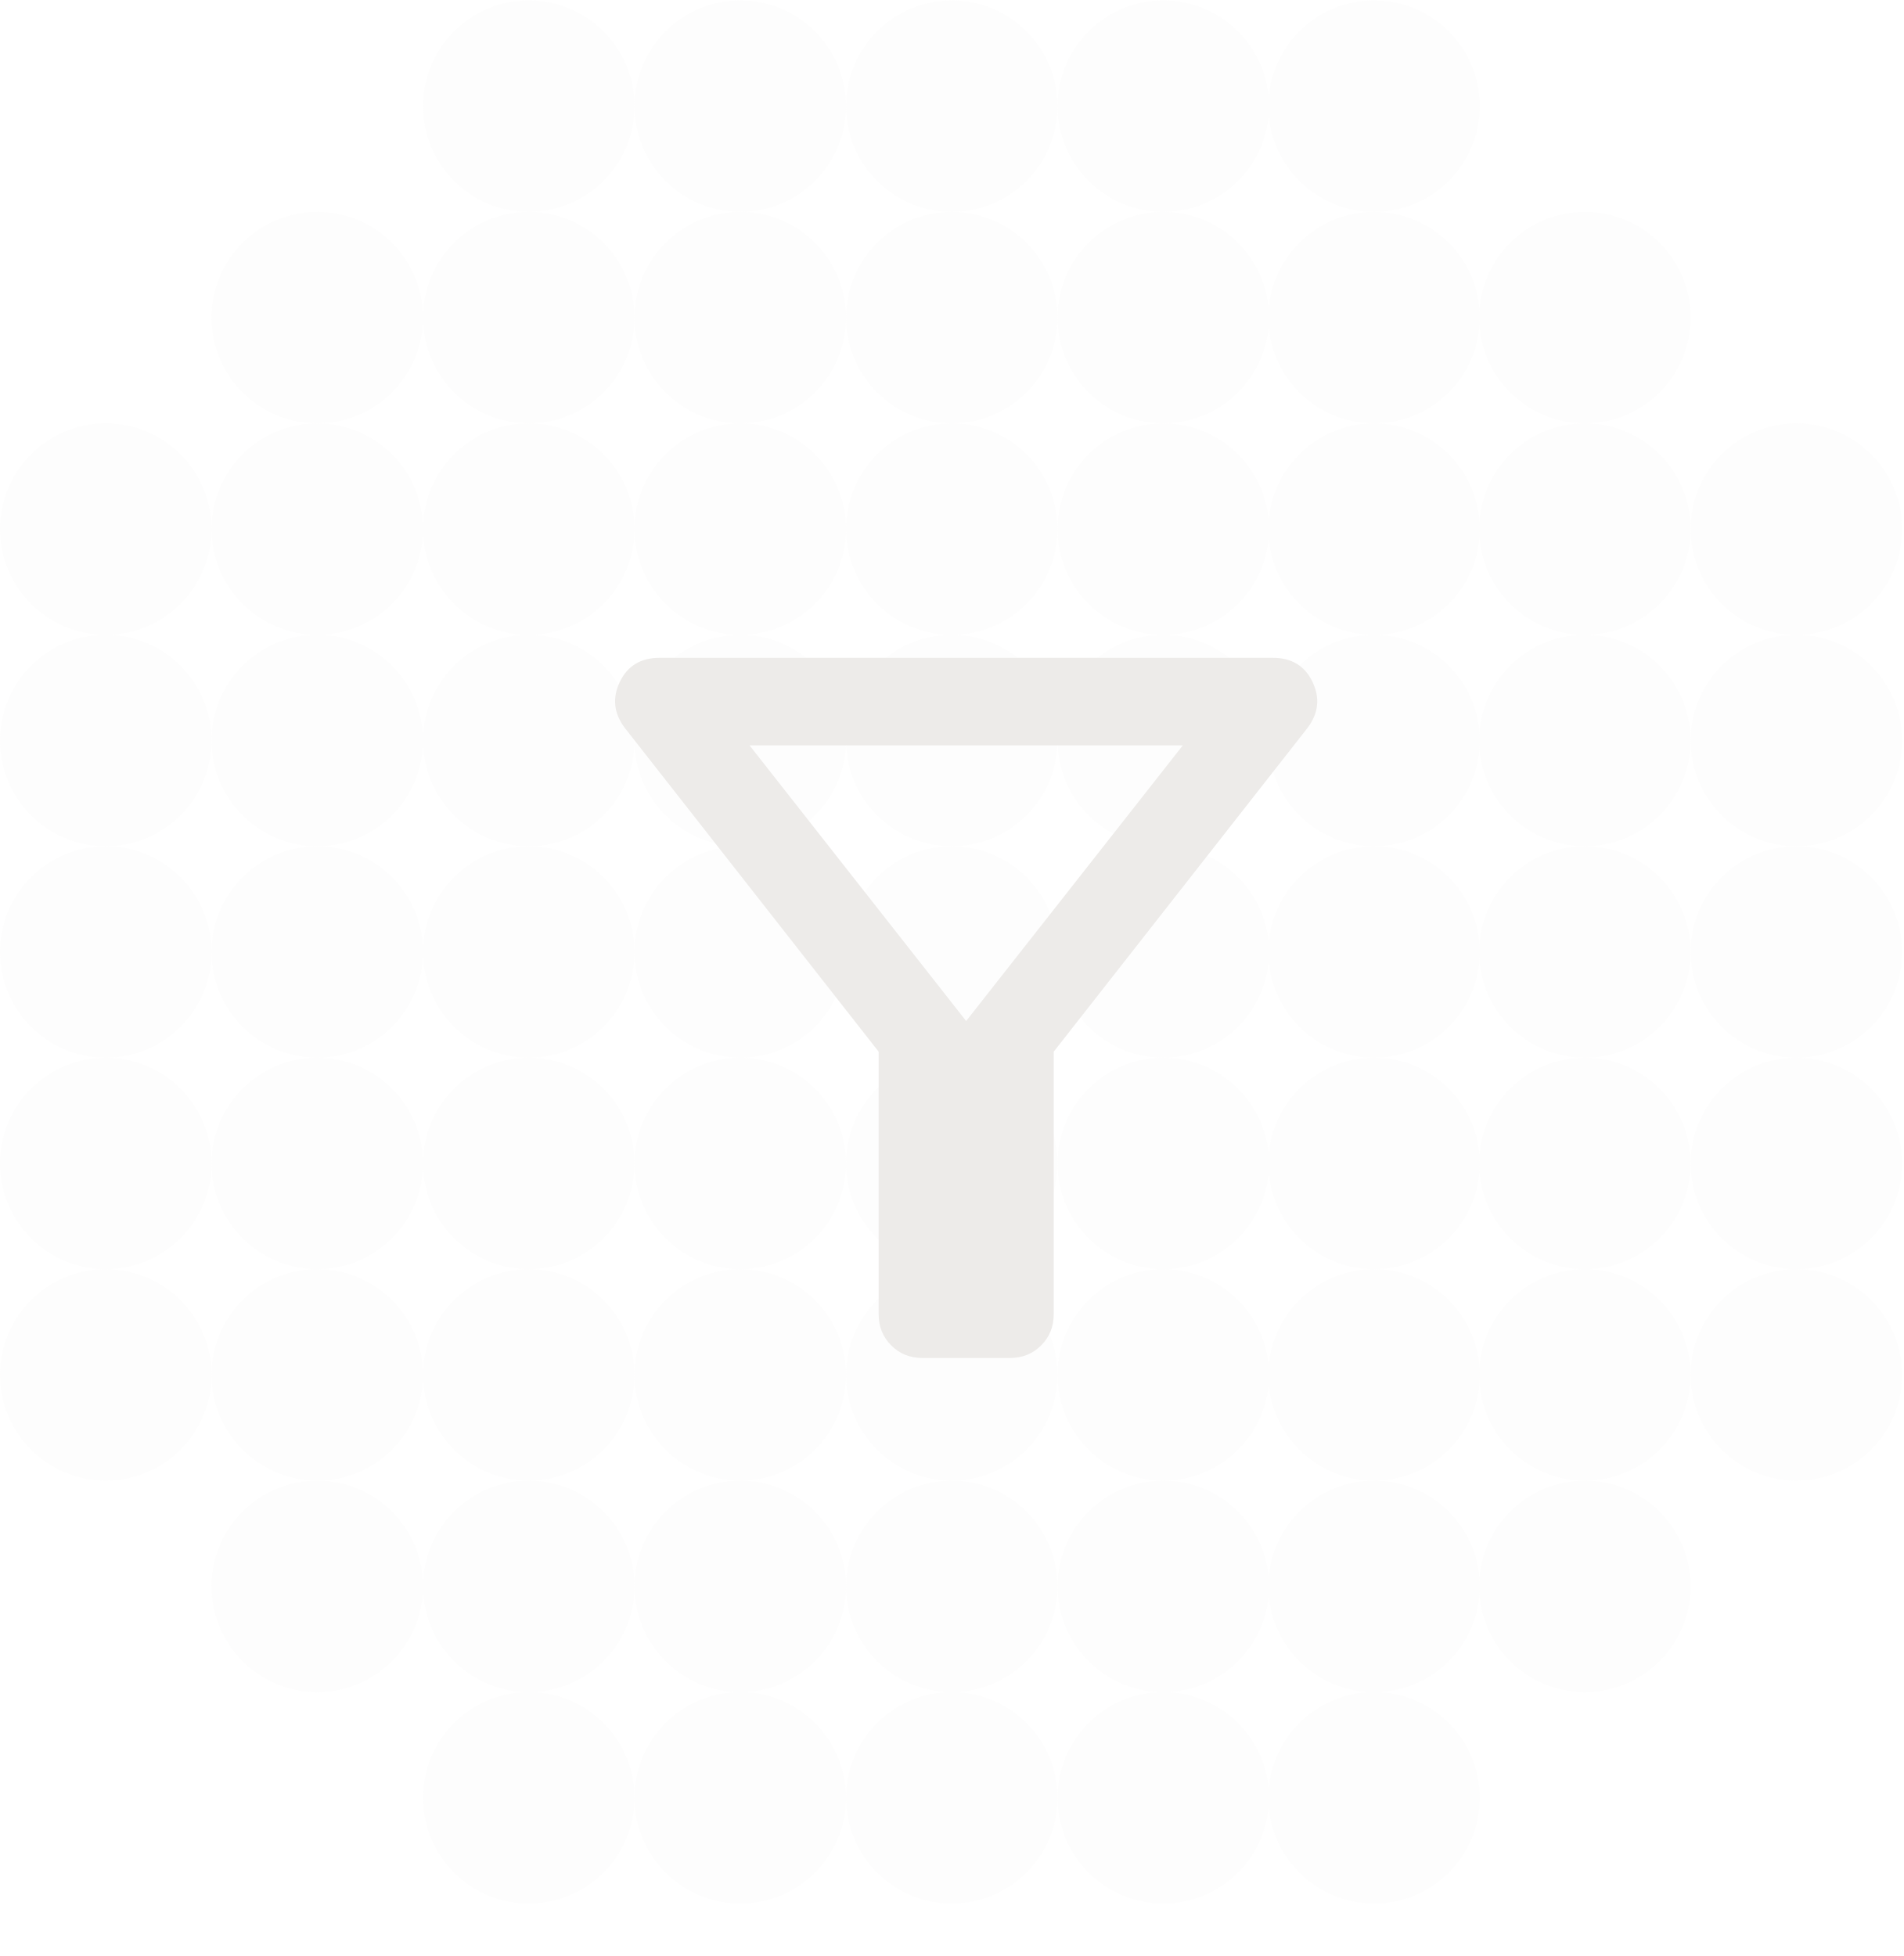
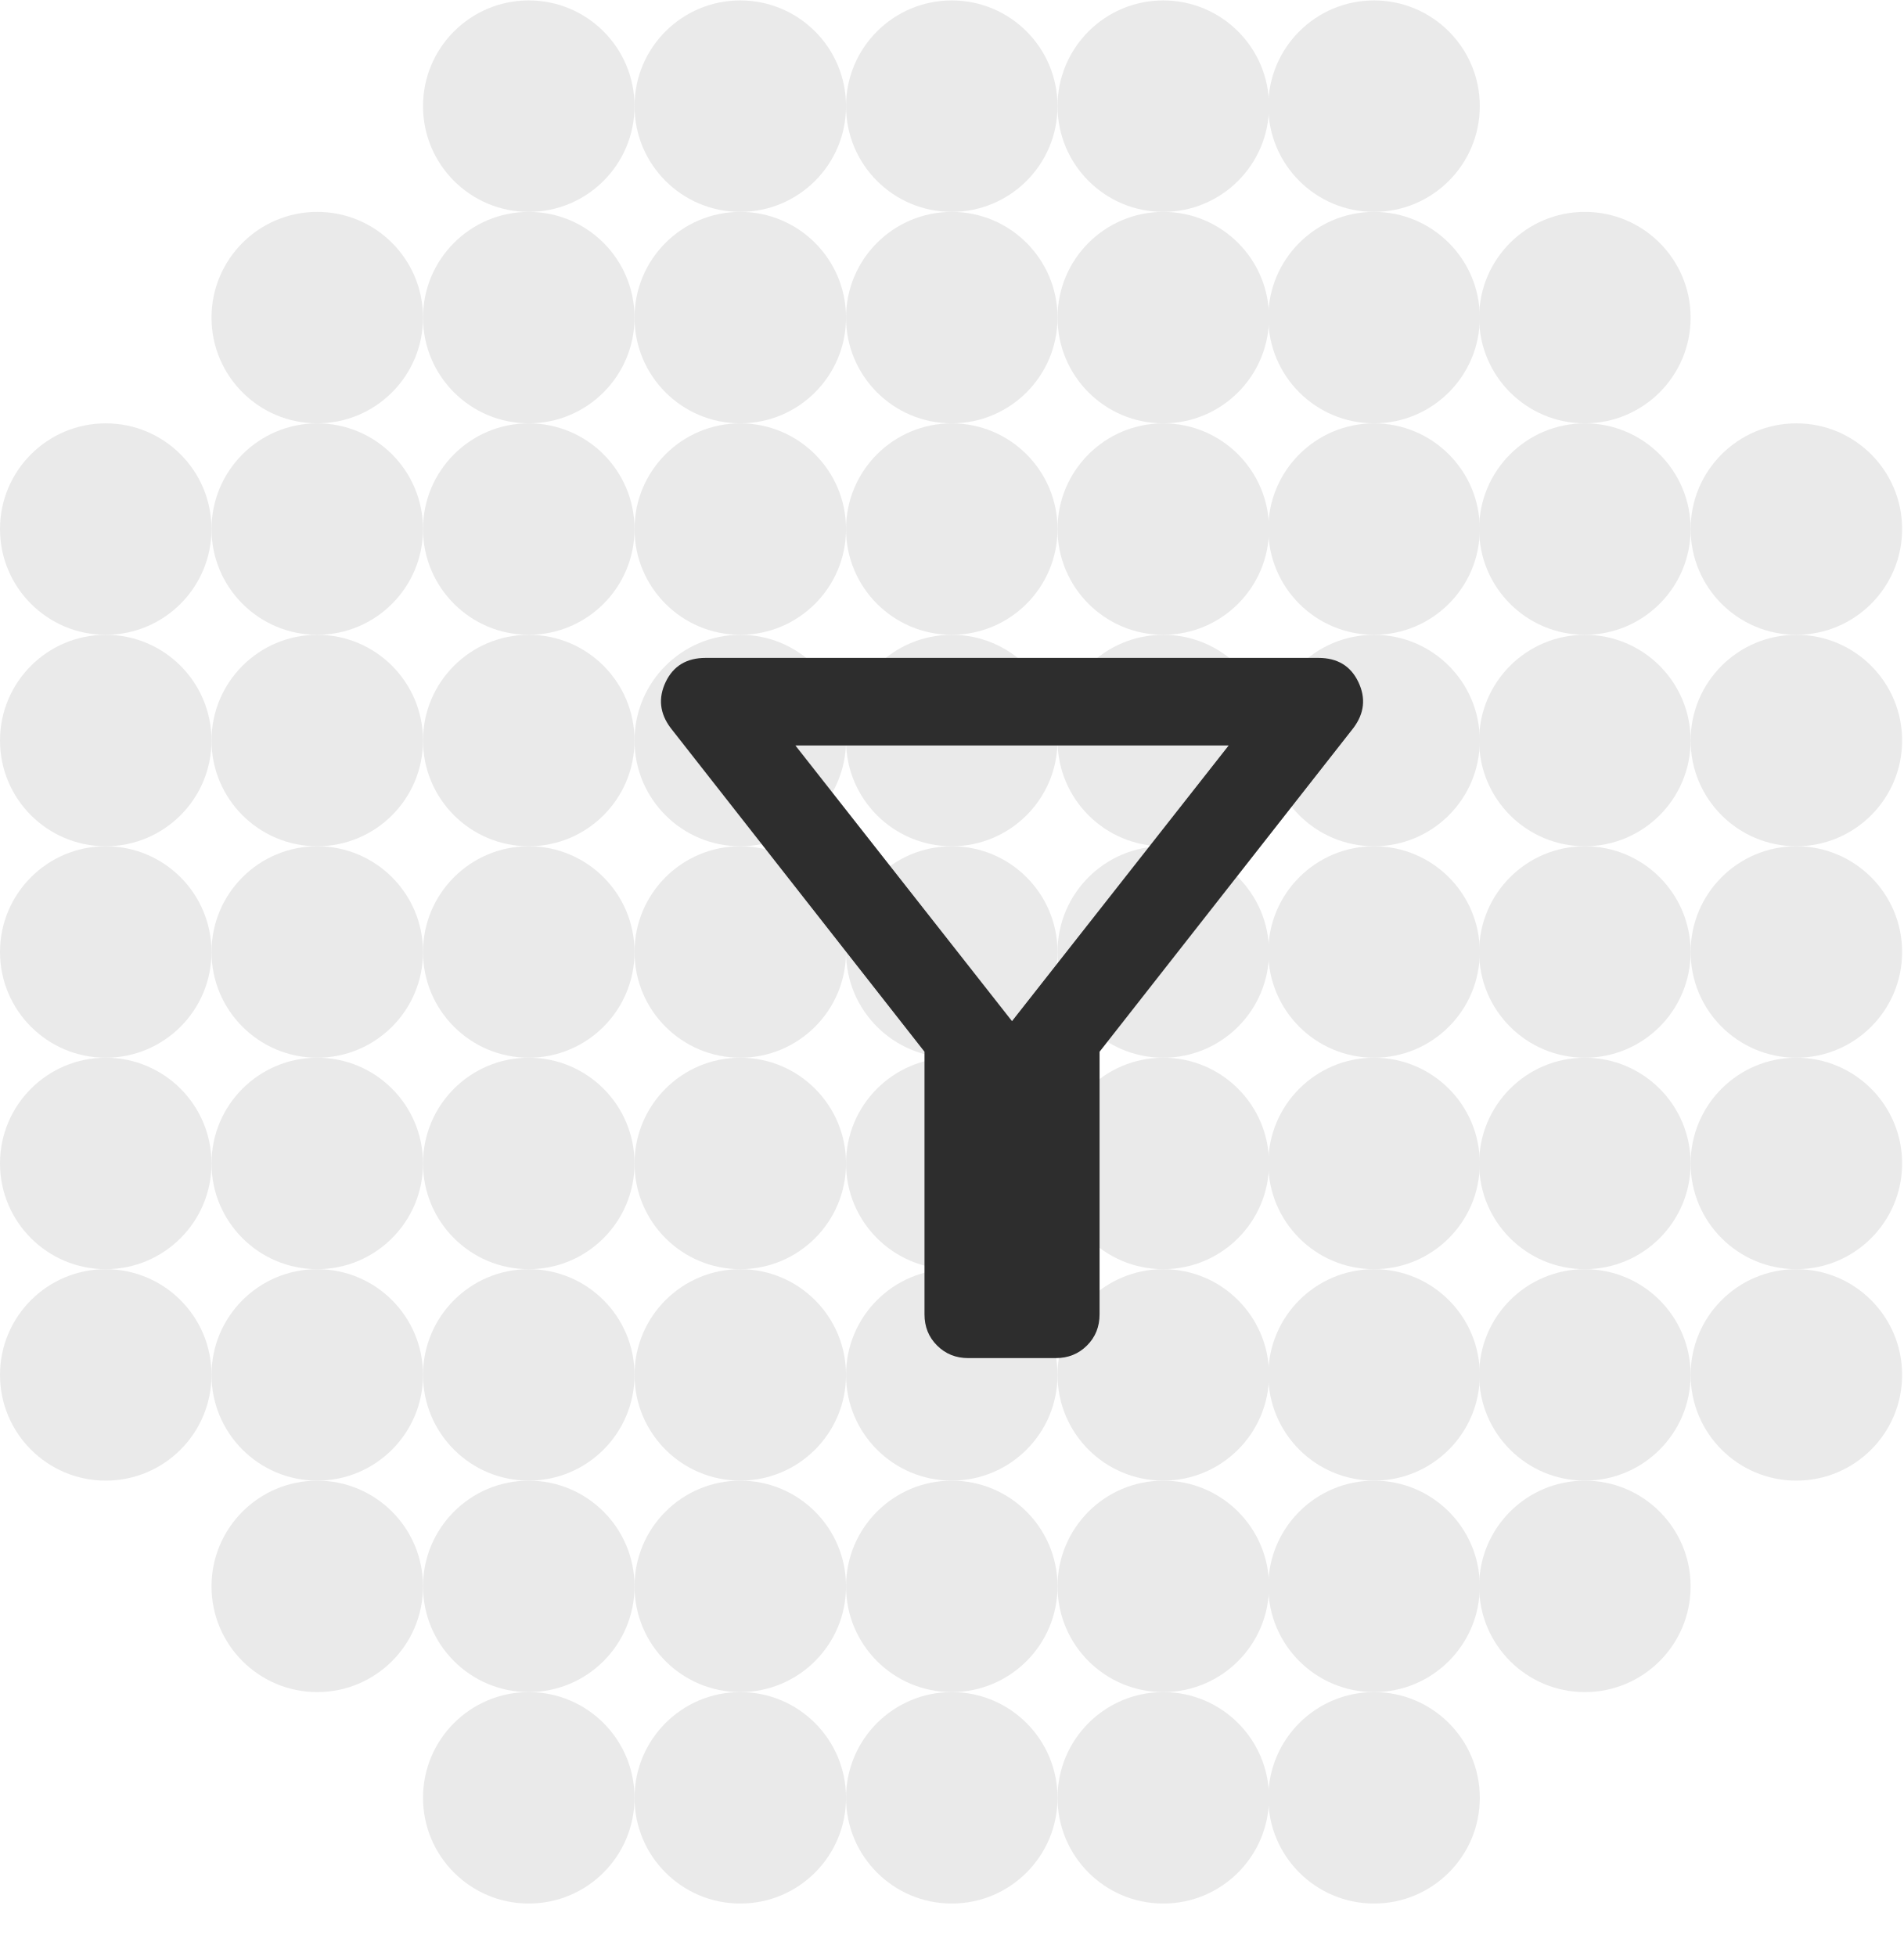
<svg xmlns="http://www.w3.org/2000/svg" width="36" height="37" viewBox="0 0 36 37" fill="none">
  <g opacity="0.1">
-     <circle cx="33.973" cy="10.008" r="2" fill="#EDEBE9" />
-     <circle cx="33.973" cy="14.008" r="2" fill="#EDEBE9" />
-     <circle cx="33.973" cy="18.008" r="2" fill="#EDEBE9" />
-     <circle cx="29.973" cy="6.008" r="2" fill="#EDEBE9" />
-     <circle cx="29.973" cy="10.008" r="2" fill="#EDEBE9" />
-     <circle cx="29.973" cy="14.008" r="2" fill="#EDEBE9" />
-     <circle cx="29.973" cy="18.008" r="2" fill="#EDEBE9" />
-     <circle cx="29.973" cy="22.008" r="2" fill="#EDEBE9" />
-     <circle cx="29.973" cy="30.008" r="2" fill="#EDEBE9" />
-     <circle cx="29.973" cy="26.008" r="2" fill="#EDEBE9" />
-     <circle cx="33.973" cy="22.008" r="2" fill="#EDEBE9" />
-     <circle cx="33.973" cy="26.008" r="2" fill="#EDEBE9" />
-     <circle cx="14" cy="2.008" r="2" fill="#EDEBE9" />
-     <circle cx="14" cy="6.008" r="2" fill="#EDEBE9" />
-     <circle cx="14" cy="10.008" r="2" fill="#EDEBE9" />
-     <circle cx="14" cy="18.008" r="2" fill="#EDEBE9" />
-     <circle cx="14" cy="22.008" r="2" fill="#EDEBE9" />
-     <circle cx="14" cy="30.008" r="2" fill="#EDEBE9" />
-     <circle cx="22" cy="2.008" r="2" fill="#EDEBE9" />
-     <circle cx="25.986" cy="2.008" r="2" fill="#EDEBE9" />
-     <circle cx="22" cy="6.008" r="2" fill="#EDEBE9" />
-     <circle cx="25.986" cy="6.008" r="2" fill="#EDEBE9" />
-     <circle cx="22" cy="10.008" r="2" fill="#EDEBE9" />
-     <circle cx="25.986" cy="10.008" r="2" fill="#EDEBE9" />
-     <circle cx="22" cy="14.008" r="2" fill="#EDEBE9" />
-     <circle cx="25.986" cy="14.008" r="2" fill="#EDEBE9" />
-     <circle cx="22" cy="18.008" r="2" fill="#EDEBE9" />
-     <circle cx="25.986" cy="18.008" r="2" fill="#EDEBE9" />
-     <circle cx="22" cy="22.008" r="2" fill="#EDEBE9" />
-     <circle cx="25.986" cy="22.008" r="2" fill="#EDEBE9" />
-     <circle cx="22" cy="30.008" r="2" fill="#EDEBE9" />
-     <circle cx="25.986" cy="30.008" r="2" fill="#EDEBE9" />
-     <circle cx="10" cy="2.008" r="2" fill="#EDEBE9" />
-     <circle cx="10" cy="6.008" r="2" fill="#EDEBE9" />
-     <circle cx="10" cy="10.008" r="2" fill="#EDEBE9" />
-     <circle cx="10" cy="14.008" r="2" fill="#EDEBE9" />
-     <circle cx="14" cy="14.008" r="2" fill="#EDEBE9" />
-     <circle cx="10" cy="18.008" r="2" fill="#EDEBE9" />
-     <circle cx="10" cy="22.008" r="2" fill="#EDEBE9" />
-     <circle cx="10" cy="30.008" r="2" fill="#EDEBE9" />
-     <circle cx="6" cy="6.008" r="2" fill="#EDEBE9" />
-     <circle cx="2" cy="2" r="2" transform="matrix(1 0 0 -1 12 28.0078)" fill="#EDEBE9" />
-     <circle cx="2" cy="2" r="2" transform="matrix(1 0 0 -1 12 36.0078)" fill="#EDEBE9" />
-     <circle cx="2" cy="2" r="2" transform="matrix(1 0 0 -1 20 28.0078)" fill="#EDEBE9" />
-     <circle cx="2" cy="2" r="2" transform="matrix(1 0 0 -1 23.9863 28.0078)" fill="#EDEBE9" />
-     <circle cx="2" cy="2" r="2" transform="matrix(1 0 0 -1 20 36.0078)" fill="#EDEBE9" />
-     <circle cx="2" cy="2" r="2" transform="matrix(1 0 0 -1 23.9863 36.0078)" fill="#EDEBE9" />
-     <circle cx="18" cy="2.008" r="2" fill="#EDEBE9" />
-     <circle cx="18" cy="6.008" r="2" fill="#EDEBE9" />
-     <circle cx="18" cy="10.008" r="2" fill="#EDEBE9" />
-     <circle cx="18" cy="14.008" r="2" fill="#EDEBE9" />
-     <circle cx="18" cy="18.008" r="2" fill="#EDEBE9" />
-     <circle cx="18" cy="22.008" r="2" fill="#EDEBE9" />
-     <circle cx="18" cy="30.008" r="2" fill="#EDEBE9" />
-     <circle cx="2" cy="2" r="2" transform="matrix(1 0 0 -1 16 28.0078)" fill="#EDEBE9" />
-     <circle cx="2" cy="2" r="2" transform="matrix(1 0 0 -1 16 36.0078)" fill="#EDEBE9" />
-     <circle cx="2" cy="2" r="2" transform="matrix(1 0 0 -1 8 28.0078)" fill="#EDEBE9" />
-     <circle cx="2" cy="2" r="2" transform="matrix(1 0 0 -1 8 36.0078)" fill="#EDEBE9" />
-     <circle cx="6" cy="10.008" r="2" fill="#EDEBE9" />
-     <circle cx="6" cy="14.008" r="2" fill="#EDEBE9" />
-     <circle cx="6" cy="18.008" r="2" fill="#EDEBE9" />
-     <circle cx="6" cy="22.008" r="2" fill="#EDEBE9" />
-     <circle cx="6" cy="30.008" r="2" fill="#EDEBE9" />
-     <circle cx="6" cy="26.008" r="2" fill="#EDEBE9" />
-     <circle cx="2" cy="22.008" r="2" fill="#EDEBE9" />
-     <circle cx="2" cy="26.008" r="2" fill="#EDEBE9" />
-     <circle cx="2" cy="10.008" r="2" fill="#EDEBE9" />
-     <circle cx="2" cy="14.008" r="2" fill="#EDEBE9" />
-     <circle cx="2" cy="18.008" r="2" fill="#EDEBE9" />
+     <circle cx="33.973" cy="10.008" r="2" fill="#2D2D2D" />
+     <circle cx="33.973" cy="14.008" r="2" fill="#2D2D2D" />
+     <circle cx="33.973" cy="18.008" r="2" fill="#2D2D2D" />
+     <circle cx="29.973" cy="6.008" r="2" fill="#2D2D2D" />
+     <circle cx="29.973" cy="10.008" r="2" fill="#2D2D2D" />
+     <circle cx="29.973" cy="14.008" r="2" fill="#2D2D2D" />
+     <circle cx="29.973" cy="18.008" r="2" fill="#2D2D2D" />
+     <circle cx="29.973" cy="22.008" r="2" fill="#2D2D2D" />
+     <circle cx="29.973" cy="30.008" r="2" fill="#2D2D2D" />
+     <circle cx="29.973" cy="26.008" r="2" fill="#2D2D2D" />
+     <circle cx="33.973" cy="22.008" r="2" fill="#2D2D2D" />
+     <circle cx="33.973" cy="26.008" r="2" fill="#2D2D2D" />
+     <circle cx="14" cy="2.008" r="2" fill="#2D2D2D" />
+     <circle cx="14" cy="6.008" r="2" fill="#2D2D2D" />
+     <circle cx="14" cy="10.008" r="2" fill="#2D2D2D" />
+     <circle cx="14" cy="18.008" r="2" fill="#2D2D2D" />
+     <circle cx="14" cy="22.008" r="2" fill="#2D2D2D" />
+     <circle cx="14" cy="30.008" r="2" fill="#2D2D2D" />
+     <circle cx="22" cy="2.008" r="2" fill="#2D2D2D" />
+     <circle cx="25.986" cy="2.008" r="2" fill="#2D2D2D" />
+     <circle cx="22" cy="6.008" r="2" fill="#2D2D2D" />
+     <circle cx="25.986" cy="6.008" r="2" fill="#2D2D2D" />
+     <circle cx="22" cy="10.008" r="2" fill="#2D2D2D" />
+     <circle cx="25.986" cy="10.008" r="2" fill="#2D2D2D" />
+     <circle cx="22" cy="14.008" r="2" fill="#2D2D2D" />
+     <circle cx="25.986" cy="14.008" r="2" fill="#2D2D2D" />
+     <circle cx="22" cy="18.008" r="2" fill="#2D2D2D" />
+     <circle cx="25.986" cy="18.008" r="2" fill="#2D2D2D" />
+     <circle cx="22" cy="22.008" r="2" fill="#2D2D2D" />
+     <circle cx="25.986" cy="22.008" r="2" fill="#2D2D2D" />
+     <circle cx="22" cy="30.008" r="2" fill="#2D2D2D" />
+     <circle cx="25.986" cy="30.008" r="2" fill="#2D2D2D" />
+     <circle cx="10" cy="2.008" r="2" fill="#2D2D2D" />
+     <circle cx="10" cy="6.008" r="2" fill="#2D2D2D" />
+     <circle cx="10" cy="10.008" r="2" fill="#2D2D2D" />
+     <circle cx="10" cy="14.008" r="2" fill="#2D2D2D" />
+     <circle cx="14" cy="14.008" r="2" fill="#2D2D2D" />
+     <circle cx="10" cy="18.008" r="2" fill="#2D2D2D" />
+     <circle cx="10" cy="22.008" r="2" fill="#2D2D2D" />
+     <circle cx="10" cy="30.008" r="2" fill="#2D2D2D" />
+     <circle cx="6" cy="6.008" r="2" fill="#2D2D2D" />
+     <circle cx="2" cy="2" r="2" transform="matrix(1 0 0 -1 12 28.0078)" fill="#2D2D2D" />
+     <circle cx="2" cy="2" r="2" transform="matrix(1 0 0 -1 12 36.0078)" fill="#2D2D2D" />
+     <circle cx="2" cy="2" r="2" transform="matrix(1 0 0 -1 20 28.0078)" fill="#2D2D2D" />
+     <circle cx="2" cy="2" r="2" transform="matrix(1 0 0 -1 23.9863 28.0078)" fill="#2D2D2D" />
+     <circle cx="2" cy="2" r="2" transform="matrix(1 0 0 -1 20 36.0078)" fill="#2D2D2D" />
+     <circle cx="2" cy="2" r="2" transform="matrix(1 0 0 -1 23.9863 36.0078)" fill="#2D2D2D" />
+     <circle cx="18" cy="2.008" r="2" fill="#2D2D2D" />
+     <circle cx="18" cy="6.008" r="2" fill="#2D2D2D" />
+     <circle cx="18" cy="10.008" r="2" fill="#2D2D2D" />
+     <circle cx="18" cy="14.008" r="2" fill="#2D2D2D" />
+     <circle cx="18" cy="18.008" r="2" fill="#2D2D2D" />
+     <circle cx="18" cy="22.008" r="2" fill="#2D2D2D" />
+     <circle cx="18" cy="30.008" r="2" fill="#2D2D2D" />
+     <circle cx="2" cy="2" r="2" transform="matrix(1 0 0 -1 16 28.0078)" fill="#2D2D2D" />
+     <circle cx="2" cy="2" r="2" transform="matrix(1 0 0 -1 16 36.0078)" fill="#2D2D2D" />
+     <circle cx="2" cy="2" r="2" transform="matrix(1 0 0 -1 8 28.0078)" fill="#2D2D2D" />
+     <circle cx="2" cy="2" r="2" transform="matrix(1 0 0 -1 8 36.0078)" fill="#2D2D2D" />
+     <circle cx="6" cy="10.008" r="2" fill="#2D2D2D" />
+     <circle cx="6" cy="14.008" r="2" fill="#2D2D2D" />
+     <circle cx="6" cy="18.008" r="2" fill="#2D2D2D" />
+     <circle cx="6" cy="22.008" r="2" fill="#2D2D2D" />
+     <circle cx="6" cy="30.008" r="2" fill="#2D2D2D" />
+     <circle cx="6" cy="26.008" r="2" fill="#2D2D2D" />
+     <circle cx="2" cy="22.008" r="2" fill="#2D2D2D" />
+     <circle cx="2" cy="26.008" r="2" fill="#2D2D2D" />
+     <circle cx="2" cy="10.008" r="2" fill="#2D2D2D" />
+     <circle cx="2" cy="14.008" r="2" fill="#2D2D2D" />
+     <circle cx="2" cy="18.008" r="2" fill="#2D2D2D" />
  </g>
-   <mask id="mask0_1502_7079" style="mask-type:alpha" maskUnits="userSpaceOnUse" x="8" y="9" width="21" height="20">
-     <rect x="8.338" y="9.133" width="19.867" height="19.867" fill="#D9D9D9" />
+   <mask id="mask0_2145_37710" style="mask-type:alpha" maskUnits="userSpaceOnUse" x="9" y="9" width="21" height="20">
+     <rect x="9.205" y="9.133" width="19.867" height="19.867" fill="#D9D9D9" />
  </mask>
-   <g mask="url(#mask0_1502_7079)">
-     <path d="M17.445 25.688C17.21 25.688 17.013 25.609 16.855 25.45C16.696 25.291 16.617 25.095 16.617 24.86V19.894L11.815 13.768C11.608 13.492 11.577 13.202 11.722 12.899C11.867 12.595 12.119 12.443 12.478 12.443H24.067C24.426 12.443 24.677 12.595 24.822 12.899C24.967 13.202 24.936 13.492 24.729 13.768L19.928 19.894V24.86C19.928 25.095 19.849 25.291 19.69 25.45C19.531 25.609 19.335 25.688 19.1 25.688H17.445ZM18.272 19.314L22.37 14.099H14.175L18.272 19.314Z" fill="#EDEBE9" />
+   <g mask="url(#mask0_2145_37710)">
+     <path d="M18.312 25.69C18.077 25.69 17.881 25.611 17.722 25.452C17.563 25.294 17.484 25.097 17.484 24.862V19.895L12.683 13.77C12.476 13.494 12.445 13.204 12.589 12.901C12.734 12.597 12.986 12.445 13.345 12.445H24.934C25.293 12.445 25.544 12.597 25.689 12.901C25.834 13.204 25.803 13.494 25.596 13.77L20.795 19.895V24.862C20.795 25.097 20.716 25.294 20.557 25.452C20.398 25.611 20.202 25.69 19.967 25.69H18.312ZM19.139 19.316L23.237 14.101H15.042L19.139 19.316Z" fill="#2D2D2D" />
  </g>
</svg>
